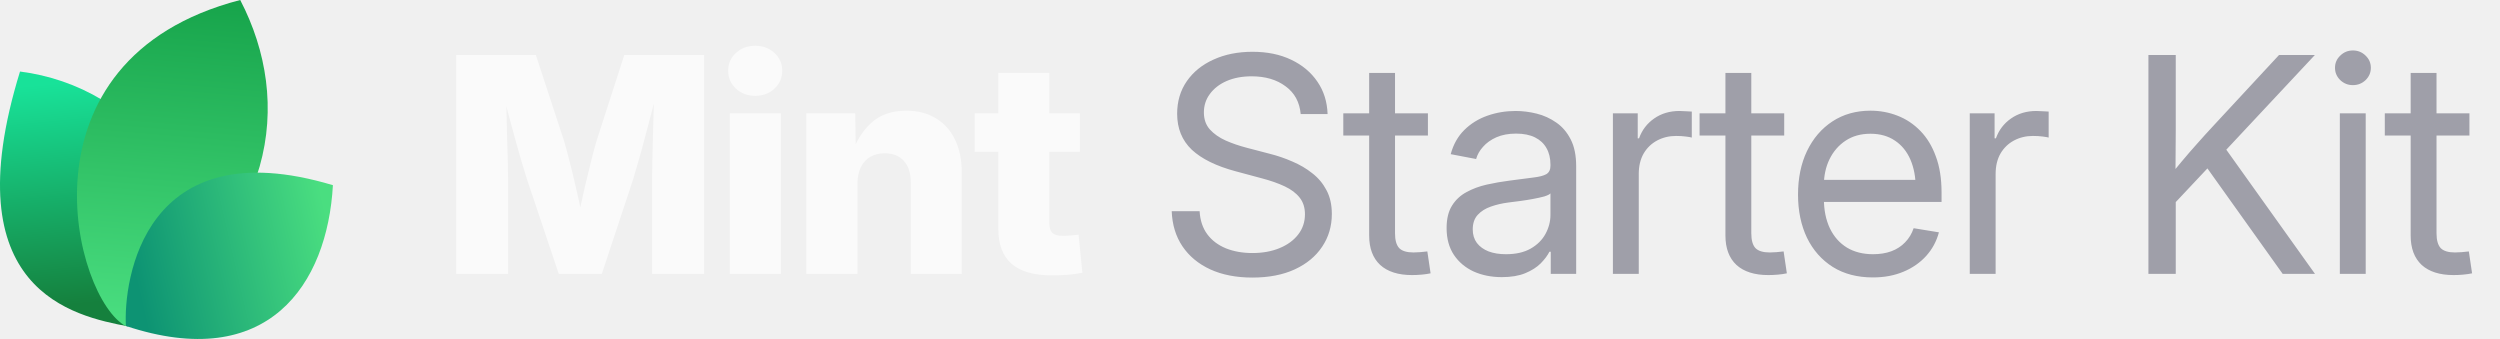
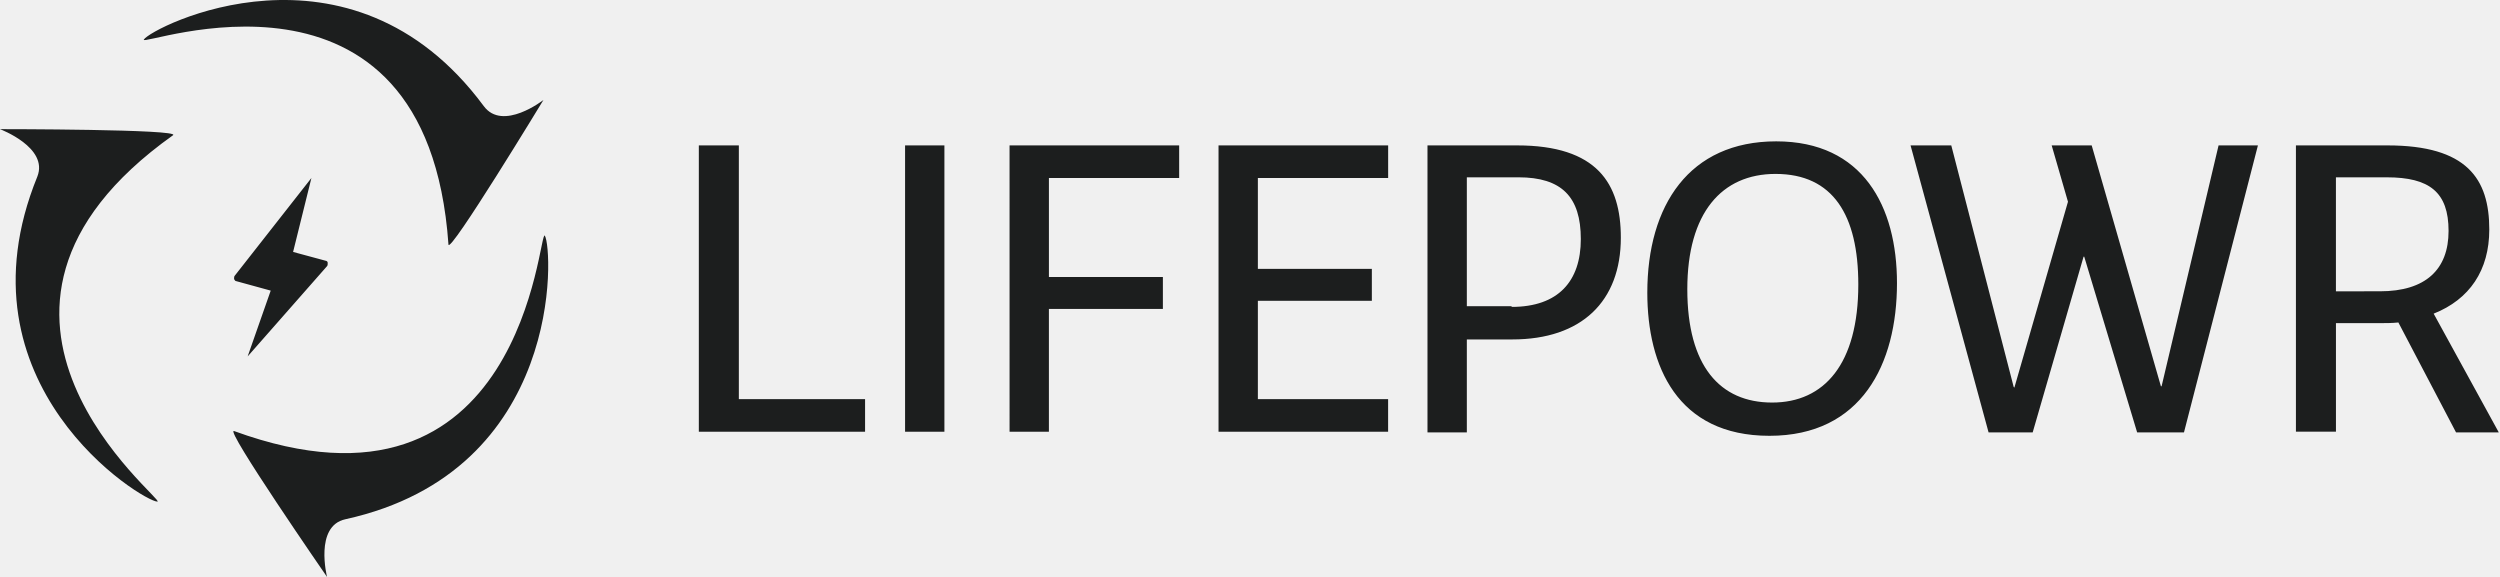
- <svg xmlns="http://www.w3.org/2000/svg" width="177" height="24" viewBox="0 0 177 24" fill="none">
-   <path d="M9.061 23.108C5.268 22.377 -3.391 20.627 1.417 5.064C9.634 6.099 16.973 14.064 9.061 23.108Z" fill="url(#paint0_linear_17557_2145)" />
-   <path d="M8.919 23.094C5.276 21.222 0.784 4.209 17.007 0C20.757 7.193 19.621 16.545 8.919 23.094Z" fill="url(#paint1_linear_17557_2145)" />
-   <path d="M8.914 23.079C8.735 19.882 10.159 9.085 23.57 13.111C23.181 20.123 18.984 26.418 8.914 23.079Z" fill="url(#paint2_linear_17557_2145)" />
-   <path d="M32.301 19.392V3.894H37.938L39.925 9.948C40.036 10.315 40.164 10.787 40.31 11.362C40.462 11.938 40.611 12.552 40.757 13.204C40.91 13.855 41.048 14.483 41.173 15.086C41.305 15.682 41.412 16.192 41.495 16.615H40.695C40.771 16.192 40.871 15.682 40.996 15.086C41.128 14.49 41.267 13.866 41.412 13.214C41.565 12.562 41.714 11.948 41.86 11.373C42.005 10.79 42.133 10.315 42.244 9.948L44.2 3.894H49.848V19.392H46.166V12.704C46.166 12.357 46.173 11.917 46.187 11.383C46.2 10.849 46.214 10.27 46.228 9.646C46.249 9.022 46.266 8.391 46.28 7.753C46.301 7.115 46.311 6.519 46.311 5.964H46.623C46.485 6.561 46.332 7.181 46.166 7.826C45.999 8.471 45.833 9.102 45.666 9.719C45.507 10.336 45.351 10.901 45.198 11.414C45.053 11.928 44.928 12.357 44.824 12.704L42.608 19.392H39.561L37.314 12.704C37.203 12.357 37.072 11.928 36.919 11.414C36.773 10.901 36.614 10.34 36.441 9.729C36.274 9.112 36.104 8.481 35.931 7.836C35.764 7.192 35.608 6.567 35.463 5.964H35.827C35.834 6.512 35.844 7.105 35.858 7.743C35.872 8.374 35.886 9.005 35.9 9.636C35.92 10.26 35.938 10.839 35.952 11.373C35.965 11.907 35.972 12.351 35.972 12.704V19.392H32.301ZM51.668 19.392V8.024H55.288V19.392H51.668ZM53.468 6.786C52.927 6.786 52.473 6.616 52.105 6.276C51.738 5.93 51.554 5.507 51.554 5.007C51.554 4.508 51.738 4.088 52.105 3.749C52.473 3.409 52.927 3.239 53.468 3.239C54.009 3.239 54.463 3.409 54.83 3.749C55.198 4.082 55.382 4.501 55.382 5.007C55.382 5.507 55.198 5.93 54.83 6.276C54.463 6.616 54.009 6.786 53.468 6.786ZM60.708 13.027V19.392H57.088V8.024H60.551L60.593 10.967H60.281C60.593 10.024 61.061 9.268 61.685 8.7C62.309 8.124 63.138 7.836 64.171 7.836C64.975 7.836 65.672 8.017 66.262 8.377C66.851 8.731 67.302 9.234 67.614 9.885C67.933 10.537 68.092 11.307 68.092 12.194V19.392H64.483V12.912C64.483 12.26 64.32 11.754 63.994 11.394C63.675 11.033 63.221 10.853 62.632 10.853C62.25 10.853 61.914 10.936 61.623 11.102C61.332 11.269 61.106 11.515 60.947 11.841C60.787 12.16 60.708 12.555 60.708 13.027ZM76.456 8.024V10.749H69.008V8.024H76.456ZM70.683 5.163H74.292V15.783C74.292 16.102 74.361 16.334 74.5 16.48C74.646 16.625 74.899 16.698 75.259 16.698C75.405 16.698 75.596 16.688 75.831 16.667C76.074 16.646 76.251 16.629 76.362 16.615L76.632 19.309C76.313 19.378 75.963 19.427 75.582 19.455C75.207 19.482 74.836 19.496 74.469 19.496C73.2 19.496 72.25 19.222 71.619 18.674C70.995 18.127 70.683 17.308 70.683 16.22V5.163Z" fill="#FAFAFA" />
-   <path d="M88.667 19.652C87.523 19.652 86.528 19.458 85.682 19.07C84.843 18.681 84.188 18.137 83.716 17.437C83.245 16.736 82.992 15.908 82.957 14.951H84.933C84.968 15.596 85.148 16.14 85.474 16.584C85.8 17.021 86.24 17.354 86.795 17.582C87.35 17.804 87.974 17.915 88.667 17.915C89.388 17.915 90.026 17.801 90.581 17.572C91.143 17.343 91.583 17.024 91.902 16.615C92.228 16.199 92.391 15.717 92.391 15.169C92.391 14.698 92.266 14.306 92.017 13.994C91.767 13.675 91.413 13.408 90.956 13.193C90.498 12.978 89.954 12.787 89.323 12.621L87.502 12.132C86.123 11.765 85.082 11.255 84.382 10.603C83.689 9.944 83.342 9.095 83.342 8.055C83.342 7.174 83.571 6.404 84.028 5.746C84.486 5.087 85.117 4.577 85.921 4.217C86.726 3.849 87.645 3.666 88.678 3.666C89.718 3.666 90.63 3.853 91.413 4.227C92.204 4.602 92.824 5.122 93.275 5.787C93.726 6.446 93.965 7.209 93.993 8.076H92.089C92.013 7.23 91.656 6.574 91.018 6.11C90.387 5.638 89.586 5.403 88.615 5.403C87.95 5.403 87.36 5.513 86.847 5.735C86.341 5.957 85.946 6.262 85.661 6.651C85.377 7.032 85.235 7.469 85.235 7.961C85.235 8.447 85.377 8.849 85.661 9.168C85.946 9.48 86.317 9.74 86.774 9.948C87.232 10.149 87.724 10.319 88.251 10.457L89.884 10.884C90.439 11.023 90.977 11.206 91.496 11.435C92.023 11.657 92.495 11.934 92.911 12.267C93.334 12.593 93.67 12.995 93.92 13.474C94.17 13.945 94.294 14.504 94.294 15.149C94.294 16.015 94.066 16.788 93.608 17.468C93.157 18.148 92.512 18.681 91.673 19.07C90.834 19.458 89.832 19.652 88.667 19.652ZM101.097 8.024V9.594H95.106V8.024H101.097ZM96.937 5.163H98.767V16.521C98.767 17 98.865 17.347 99.059 17.562C99.26 17.77 99.6 17.874 100.078 17.874C100.21 17.874 100.366 17.867 100.546 17.853C100.733 17.832 100.903 17.815 101.056 17.801L101.285 19.351C101.097 19.392 100.886 19.423 100.65 19.444C100.414 19.465 100.189 19.475 99.974 19.475C98.996 19.475 98.244 19.236 97.717 18.758C97.197 18.272 96.937 17.579 96.937 16.677V5.163ZM106.33 19.621C105.595 19.621 104.932 19.489 104.343 19.226C103.754 18.955 103.285 18.564 102.939 18.05C102.592 17.53 102.419 16.896 102.419 16.147C102.419 15.495 102.547 14.965 102.804 14.556C103.06 14.146 103.403 13.828 103.833 13.599C104.263 13.363 104.742 13.186 105.269 13.068C105.796 12.95 106.333 12.857 106.881 12.787C107.574 12.69 108.132 12.617 108.555 12.569C108.978 12.52 109.287 12.441 109.481 12.33C109.675 12.212 109.772 12.014 109.772 11.737V11.654C109.772 11.203 109.679 10.815 109.492 10.489C109.311 10.163 109.041 9.91 108.68 9.729C108.32 9.549 107.872 9.459 107.338 9.459C106.805 9.459 106.34 9.546 105.945 9.719C105.556 9.892 105.241 10.118 104.998 10.395C104.755 10.665 104.593 10.953 104.509 11.258L102.71 10.915C102.897 10.222 103.22 9.65 103.677 9.199C104.135 8.748 104.679 8.412 105.31 8.19C105.941 7.968 106.607 7.857 107.307 7.857C107.8 7.857 108.295 7.92 108.795 8.044C109.301 8.169 109.765 8.381 110.188 8.679C110.611 8.97 110.951 9.369 111.208 9.875C111.464 10.374 111.593 11.005 111.593 11.768V19.392H109.793V17.822H109.7C109.568 18.085 109.363 18.359 109.086 18.643C108.809 18.921 108.444 19.153 107.994 19.34C107.543 19.527 106.988 19.621 106.33 19.621ZM106.621 17.998C107.321 17.998 107.904 17.867 108.368 17.603C108.84 17.333 109.19 16.986 109.419 16.563C109.654 16.133 109.772 15.682 109.772 15.211V13.692C109.703 13.769 109.554 13.841 109.325 13.911C109.096 13.973 108.829 14.032 108.524 14.088C108.226 14.143 107.921 14.192 107.609 14.233C107.304 14.275 107.033 14.309 106.798 14.337C106.354 14.393 105.938 14.49 105.549 14.628C105.168 14.76 104.86 14.954 104.624 15.211C104.388 15.467 104.27 15.811 104.27 16.241C104.27 16.615 104.367 16.934 104.561 17.198C104.762 17.461 105.04 17.662 105.393 17.801C105.747 17.933 106.156 17.998 106.621 17.998ZM114.193 19.392V8.024H115.951V9.792H116.045C116.253 9.209 116.61 8.741 117.116 8.388C117.622 8.034 118.219 7.857 118.905 7.857C119.058 7.857 119.217 7.864 119.384 7.878C119.55 7.885 119.682 7.892 119.779 7.899V9.74C119.716 9.719 119.578 9.695 119.363 9.667C119.155 9.639 118.922 9.625 118.666 9.625C118.174 9.625 117.726 9.733 117.324 9.948C116.922 10.163 116.603 10.471 116.367 10.874C116.138 11.276 116.024 11.758 116.024 12.319V19.392H114.193ZM126.322 8.024V9.594H120.33V8.024H126.322ZM122.161 5.163H123.992V16.521C123.992 17 124.089 17.347 124.283 17.562C124.484 17.77 124.824 17.874 125.302 17.874C125.434 17.874 125.59 17.867 125.77 17.853C125.958 17.832 126.127 17.815 126.28 17.801L126.509 19.351C126.322 19.392 126.11 19.423 125.874 19.444C125.639 19.465 125.413 19.475 125.198 19.475C124.221 19.475 123.468 19.236 122.941 18.758C122.421 18.272 122.161 17.579 122.161 16.677V5.163ZM132.604 19.642C131.502 19.642 130.555 19.396 129.765 18.903C128.974 18.404 128.364 17.714 127.934 16.834C127.511 15.946 127.3 14.927 127.3 13.775C127.3 12.611 127.511 11.584 127.934 10.697C128.364 9.802 128.964 9.102 129.734 8.596C130.51 8.089 131.408 7.836 132.428 7.836C133.1 7.836 133.738 7.954 134.341 8.19C134.952 8.426 135.489 8.783 135.954 9.261C136.425 9.74 136.793 10.343 137.056 11.071C137.327 11.792 137.462 12.645 137.462 13.63V14.296H128.433V12.735H136.463L135.631 13.297C135.631 12.541 135.506 11.876 135.257 11.3C135.007 10.725 134.643 10.277 134.165 9.958C133.686 9.632 133.107 9.469 132.428 9.469C131.748 9.469 131.162 9.632 130.67 9.958C130.177 10.284 129.796 10.725 129.526 11.279C129.262 11.827 129.13 12.441 129.13 13.12V14.046C129.13 14.864 129.273 15.572 129.557 16.168C129.841 16.757 130.243 17.211 130.763 17.53C131.283 17.842 131.901 17.998 132.615 17.998C133.093 17.998 133.523 17.929 133.905 17.79C134.293 17.645 134.619 17.433 134.882 17.156C135.153 16.879 135.354 16.546 135.486 16.157L137.275 16.449C137.108 17.08 136.81 17.634 136.38 18.113C135.95 18.591 135.413 18.966 134.768 19.236C134.123 19.507 133.402 19.642 132.604 19.642ZM139.459 19.392V8.024H141.217V9.792H141.311C141.519 9.209 141.876 8.741 142.382 8.388C142.888 8.034 143.485 7.857 144.171 7.857C144.324 7.857 144.483 7.864 144.649 7.878C144.816 7.885 144.948 7.892 145.045 7.899V9.74C144.982 9.719 144.844 9.695 144.629 9.667C144.421 9.639 144.188 9.625 143.932 9.625C143.439 9.625 142.992 9.733 142.59 9.948C142.188 10.163 141.869 10.471 141.633 10.874C141.404 11.276 141.29 11.758 141.29 12.319V19.392H139.459ZM153.429 14.961V12.715C153.783 12.257 154.136 11.82 154.49 11.404C154.844 10.981 155.204 10.565 155.572 10.156C155.939 9.74 156.314 9.327 156.695 8.918L161.355 3.894H163.893L157.277 10.967H157.184L153.429 14.961ZM152.108 19.392V3.894H154.043V9.241L154.022 12.559L154.043 13.505V19.392H152.108ZM161.615 19.392L155.967 11.477L157.173 9.969L163.903 19.392H161.615ZM165.661 19.392V8.024H167.492V19.392H165.661ZM166.587 6.027C166.24 6.027 165.942 5.909 165.692 5.673C165.443 5.43 165.318 5.139 165.318 4.799C165.318 4.459 165.443 4.172 165.692 3.936C165.942 3.693 166.24 3.572 166.587 3.572C166.934 3.572 167.232 3.693 167.482 3.936C167.731 4.172 167.856 4.459 167.856 4.799C167.856 5.139 167.731 5.43 167.482 5.673C167.232 5.909 166.934 6.027 166.587 6.027ZM174.836 8.024V9.594H168.844V8.024H174.836ZM170.675 5.163H172.506V16.521C172.506 17 172.603 17.347 172.797 17.562C172.998 17.77 173.338 17.874 173.816 17.874C173.948 17.874 174.104 17.867 174.284 17.853C174.472 17.832 174.641 17.815 174.794 17.801L175.023 19.351C174.836 19.392 174.624 19.423 174.388 19.444C174.153 19.465 173.927 19.475 173.712 19.475C172.735 19.475 171.982 19.236 171.455 18.758C170.935 18.272 170.675 17.579 170.675 16.677V5.163Z" fill="#9F9FA9" />
+ <svg xmlns="http://www.w3.org/2000/svg" width="143" height="33" viewBox="0 0 143 33" fill="none">
+   <g clip-path="url(#a)" fill="#1C1E1E">
+     <path d="M40.012 8.318h2.25v14.514h7.22v1.863h-9.509V8.318zM54.02 24.696h-2.25V8.317h2.25v16.377m3.726-16.376h9.702v1.863h-7.45v5.665h6.519v1.824h-6.52v7.025h-2.25zm11.954 0h9.702v1.863H71.95v5.2h6.52v1.824h-6.52v5.627h7.45v1.863h-9.7zm11.952 16.378V8.317h5.123c4.579 0 5.937 2.173 5.937 5.278 0 3.648-2.25 5.821-6.209 5.821h-2.6v5.317h-2.25zm4.812-7.141c2.678 0 3.959-1.475 3.959-3.881s-1.087-3.532-3.57-3.532h-2.95v7.373h2.562v.039zm7.762-.815c0-5.007 2.406-8.655 7.373-8.655s6.908 3.725 6.908 8.111c0 4.619-2.018 8.732-7.295 8.732s-6.986-3.997-6.986-8.189m12.069-.466c0-3.959-1.436-6.325-4.735-6.325-3.066 0-5.046 2.211-5.046 6.597s1.863 6.481 4.852 6.481c2.988 0 4.929-2.212 4.929-6.752zm11.061-7.955h2.289l3.959 13.777h.039l3.259-13.777h2.251l-4.23 16.416h-2.678l-3.027-10.051h-.038l-2.911 10.051h-2.522l-4.463-16.416h2.329l3.57 13.816.039.038 3.066-10.633zm13.971 16.378V8.317h5.238c4.541 0 5.822 1.902 5.822 4.812 0 2.329-1.125 3.997-3.182 4.812l3.725 6.791h-2.445l-3.298-6.287c-.35.039-.738.039-1.165.039h-2.406v6.209h-2.289zm4.811-8.034c2.601 0 3.92-1.241 3.92-3.454s-1.087-3.065-3.532-3.065h-2.911v6.52zm-122.71-.892c-.039.038-.039.116-.039.194q.058.116.117.116l1.979.543-1.32 3.765 4.54-5.162c.04-.038.04-.116.04-.194s-.079-.117-.117-.117l-1.863-.504 1.048-4.23zM0 7.387s10.4 0 9.896.349c-14.398 10.246-.31 20.957-.893 20.957-.815 0-11.72-6.676-6.868-18.59C2.795 8.435 0 7.388 0 7.388m31.085-1.67s-5.394 8.887-5.433 8.266C24.41-3.673 7.917 2.769 8.227 2.264c.427-.698 11.798-6.52 19.443 3.803 1.087 1.475 3.416-.35 3.416-.35M18.706 33s-5.899-8.538-5.317-8.344c16.61 6.054 17.425-11.642 17.774-11.176.465.698 1.125 13.466-11.41 16.222C17.97 30.09 18.707 33 18.707 33" />
+   </g>
  <defs>
-     <linearGradient id="paint0_linear_17557_2145" x1="3.776" y1="5.916" x2="5.232" y2="21.559" gradientUnits="userSpaceOnUse">
-       <stop stop-color="#18E299" />
-       <stop offset="1" stop-color="#15803D" />
-     </linearGradient>
-     <linearGradient id="paint1_linear_17557_2145" x1="12.171" y1="-0.718" x2="10.19" y2="22.983" gradientUnits="userSpaceOnUse">
-       <stop stop-color="#16A34A" />
-       <stop offset="1" stop-color="#4ADE80" />
-     </linearGradient>
-     <linearGradient id="paint2_linear_17557_2145" x1="23.133" y1="15.353" x2="9.338" y2="18.52" gradientUnits="userSpaceOnUse">
-       <stop stop-color="#4ADE80" />
-       <stop offset="1" stop-color="#0D9373" />
-     </linearGradient>
+     <clipPath id="a">
+       <path fill="#fff" d="M0 0h142.93v33H0z" />
+     </clipPath>
  </defs>
</svg>
